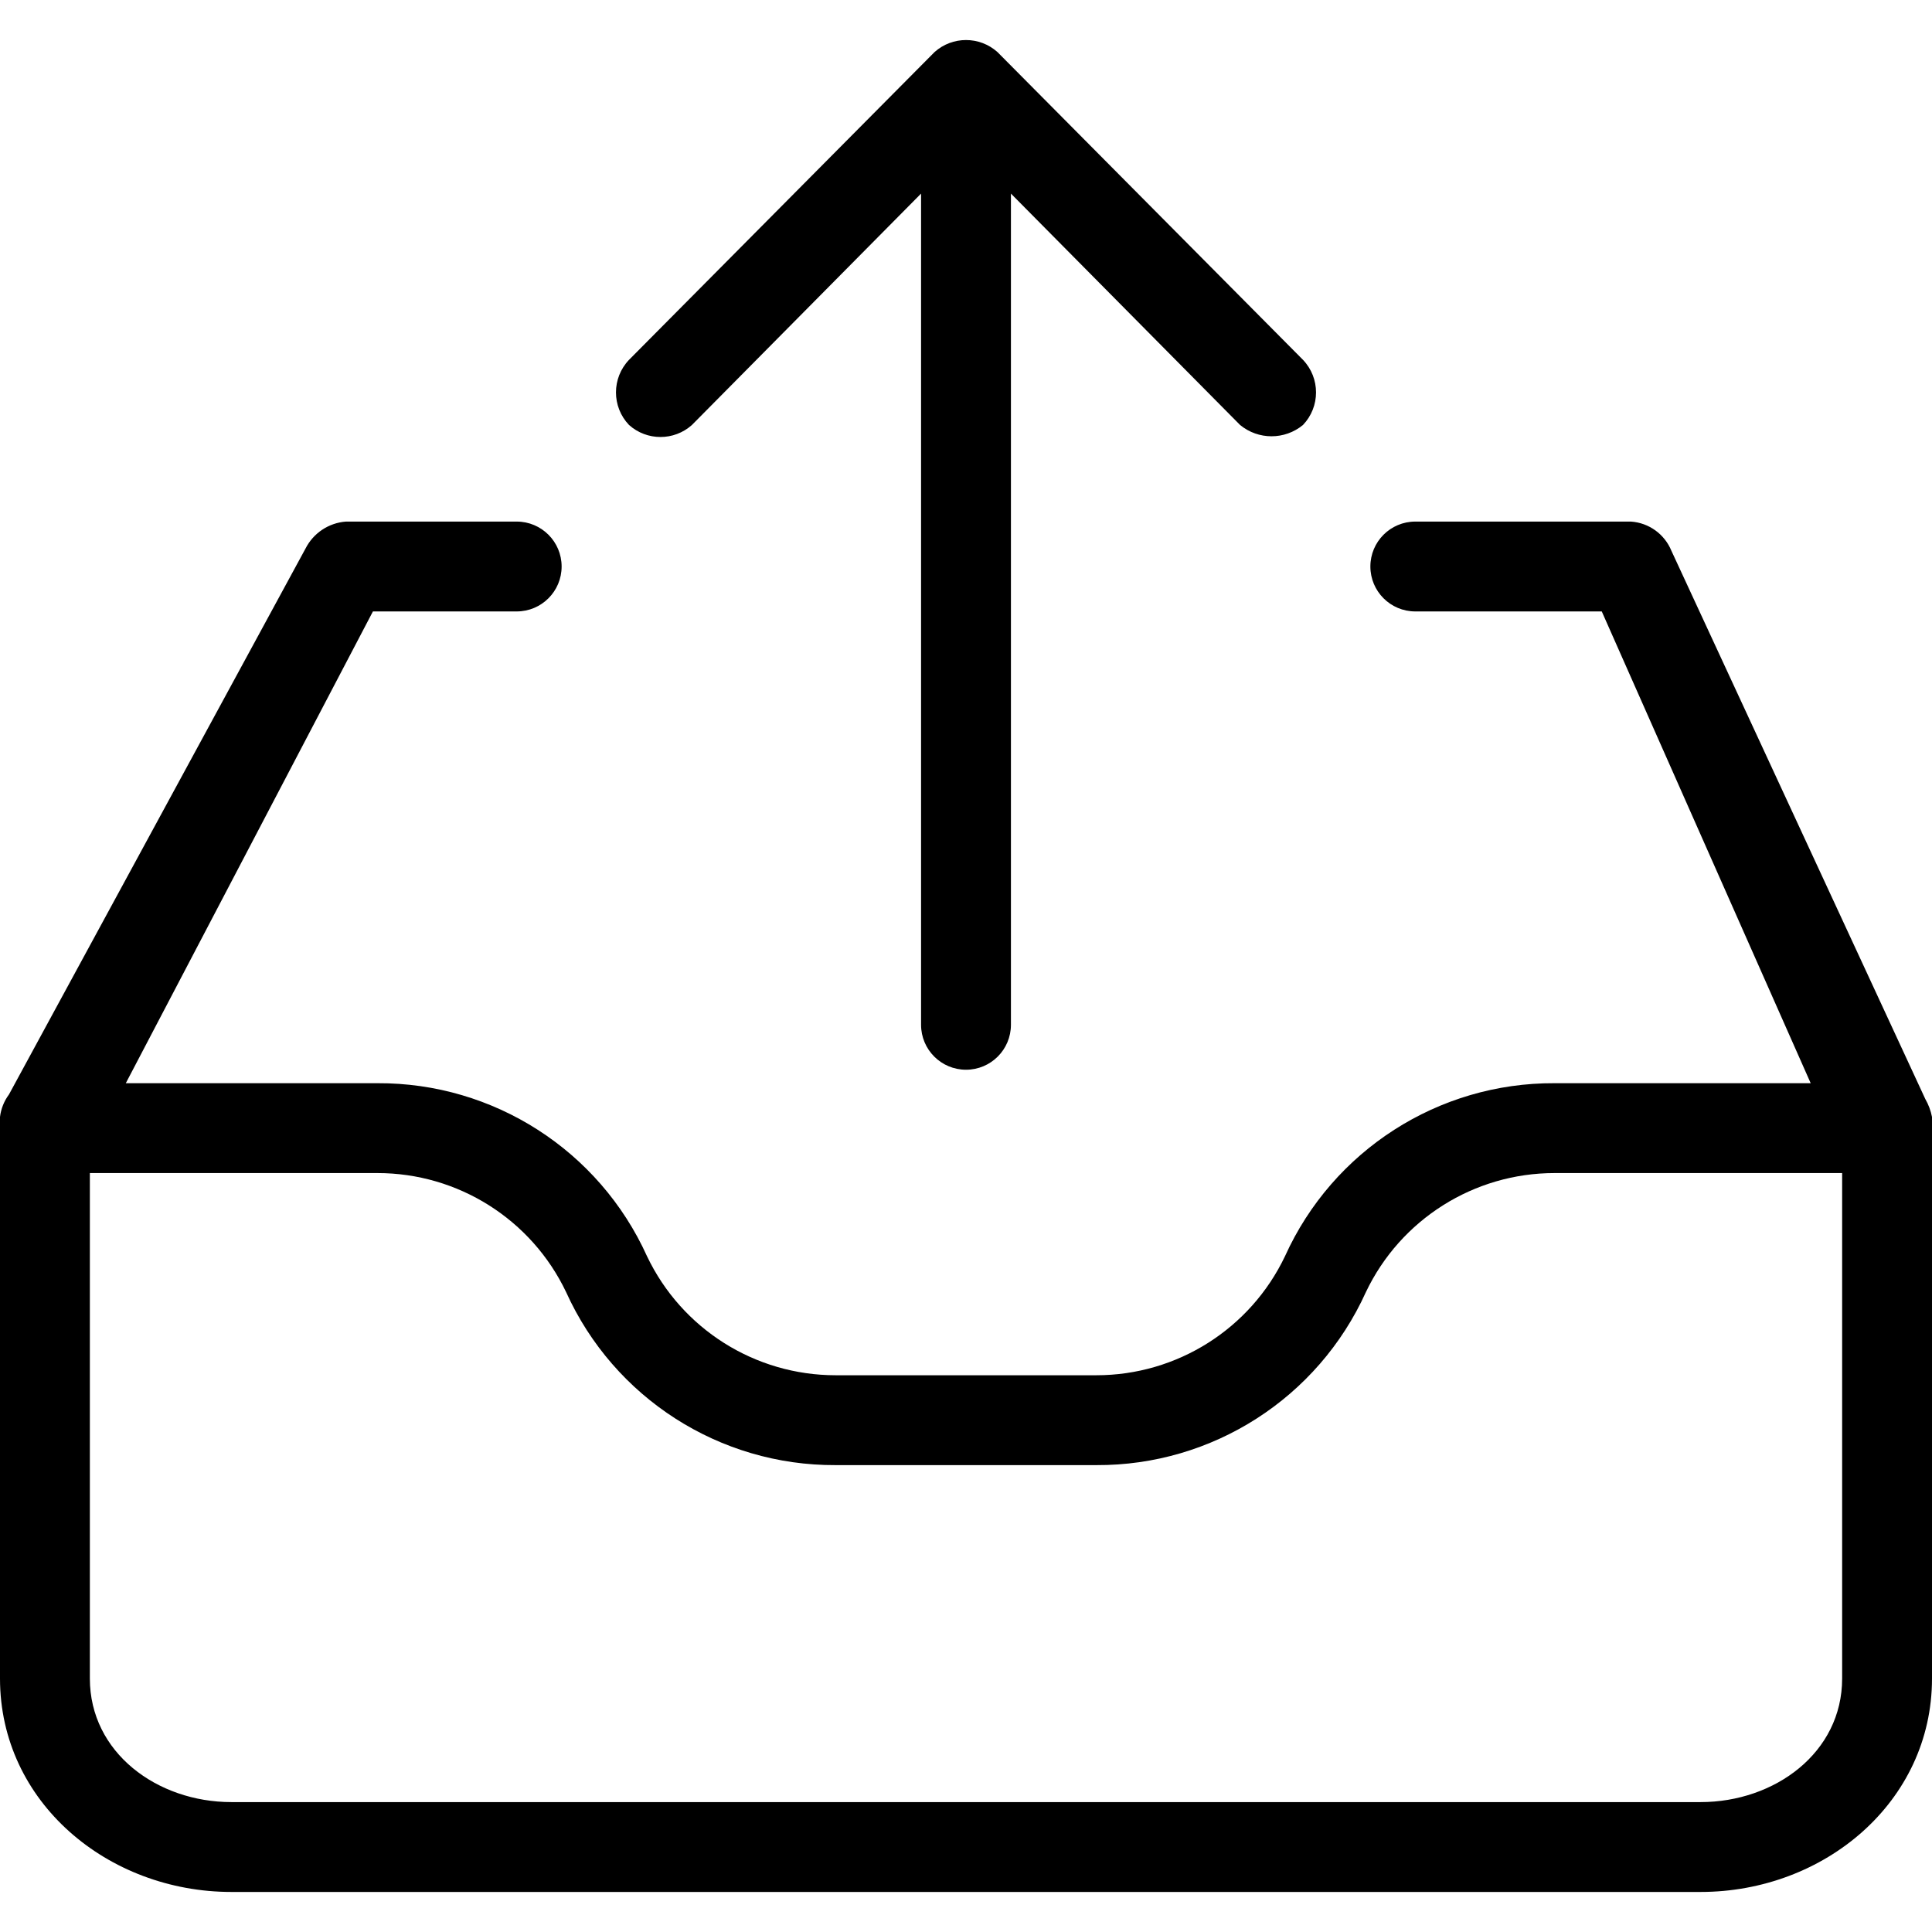
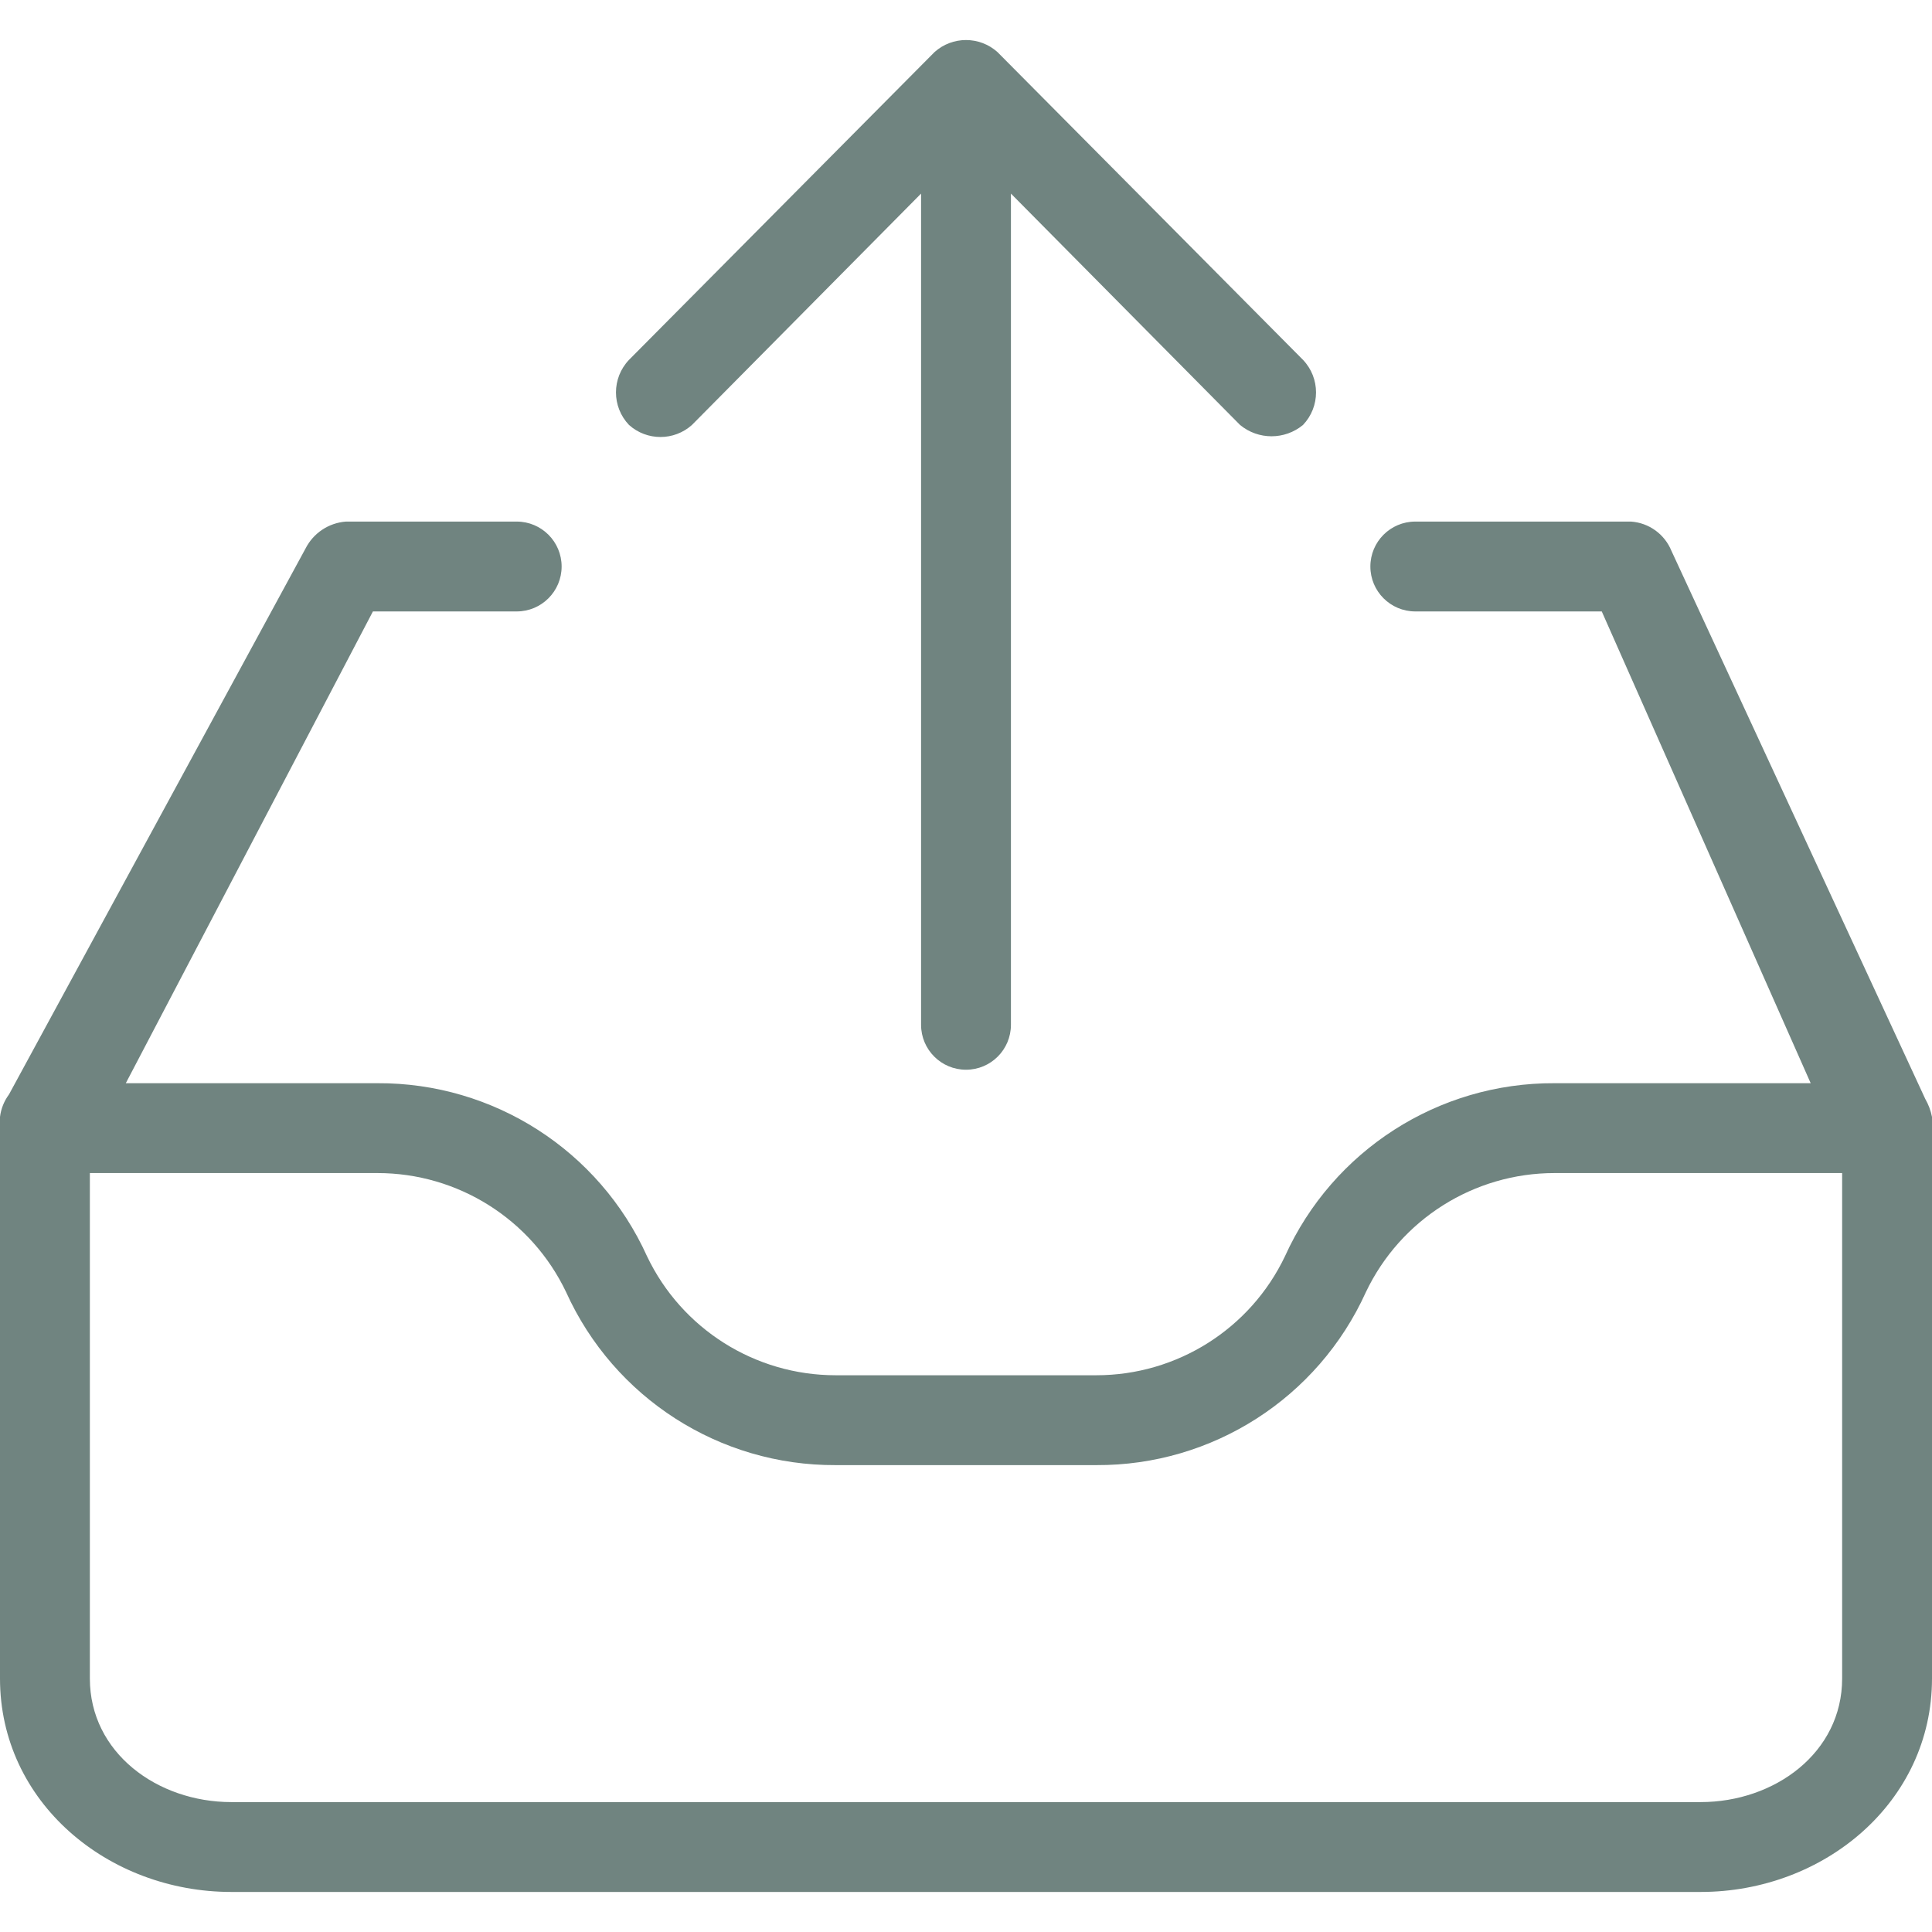
- <svg xmlns="http://www.w3.org/2000/svg" version="1.1" id="Capa_1" x="0px" y="0px" viewBox="0 0 449.306 449.306" style="enable-background:new 0 0 449.306 449.306;" xml:space="preserve">
+ <svg xmlns="http://www.w3.org/2000/svg" version="1.1" fill="#708480" x="0px" y="0px" viewBox="0 0 449.306 449.306" style="enable-background:new 0 0 449.306 449.306;" xml:space="preserve">
  <g>
    <g>
      <g>
-         <path d="M160.914,98.834l53.29-53.812v193.306c0,5.771,4.678,10.449,10.449,10.449s10.449-4.678,10.449-10.449V45.021     l53.29,53.812c4.247,3.503,10.382,3.503,14.629,0c4.047-4.24,4.047-10.911,0-15.151l-71.053-71.576     c-4.165-3.725-10.464-3.725-14.629,0l-71.053,71.576c-4.047,4.24-4.047,10.911,0,15.151     C150.45,102.559,156.749,102.559,160.914,98.834z" />
-         <path d="M447.739,255.568l-59.037-127.478c-1.584-3.872-5.231-6.506-9.404-6.792h-50.155c-5.771,0-10.449,4.678-10.449,10.449     s4.678,10.449,10.449,10.449h43.363l48.588,109.714h-59.559c-27.004-0.133-51.563,15.625-62.694,40.229     c-8.062,16.923-25.141,27.698-43.886,27.69h-60.604c-18.745,0.008-35.823-10.767-43.886-27.69     c-11.131-24.604-35.69-40.362-62.694-40.229H29.257l57.469-109.714h33.437c5.771,0,10.449-4.678,10.449-10.449     s-4.678-10.449-10.449-10.449H80.457c-4.017,0.298-7.584,2.676-9.404,6.269L2.09,254.523c-1.139,1.53-1.859,3.331-2.09,5.224     V390.36c0,28.735,25.078,49.633,53.812,49.633h341.682c28.735,0,53.812-20.898,53.812-49.633V259.748     C449.018,258.278,448.488,256.866,447.739,255.568z M428.408,390.36c0,17.241-15.673,28.735-32.914,28.735H53.812     c-17.241,0-32.914-11.494-32.914-28.735V272.809h66.873c18.745-0.008,35.823,10.767,43.886,27.69     c11.131,24.604,35.69,40.362,62.694,40.229h60.604c27.004,0.133,51.563-15.625,62.694-40.229     c8.062-16.923,25.141-27.698,43.886-27.69h66.873V390.36z" />
+         <path class="sb-icon" d="M160.914,98.834l53.29-53.812v193.306c0,5.771,4.678,10.449,10.449,10.449s10.449-4.678,10.449-10.449V45.021     l53.29,53.812c4.247,3.503,10.382,3.503,14.629,0c4.047-4.24,4.047-10.911,0-15.151l-71.053-71.576     c-4.165-3.725-10.464-3.725-14.629,0l-71.053,71.576c-4.047,4.24-4.047,10.911,0,15.151     C150.45,102.559,156.749,102.559,160.914,98.834z" />
+         <path class="sb-icon" d="M447.739,255.568l-59.037-127.478c-1.584-3.872-5.231-6.506-9.404-6.792h-50.155c-5.771,0-10.449,4.678-10.449,10.449     s4.678,10.449,10.449,10.449h43.363l48.588,109.714h-59.559c-27.004-0.133-51.563,15.625-62.694,40.229     c-8.062,16.923-25.141,27.698-43.886,27.69h-60.604c-18.745,0.008-35.823-10.767-43.886-27.69     c-11.131-24.604-35.69-40.362-62.694-40.229H29.257l57.469-109.714h33.437c5.771,0,10.449-4.678,10.449-10.449     s-4.678-10.449-10.449-10.449H80.457c-4.017,0.298-7.584,2.676-9.404,6.269L2.09,254.523c-1.139,1.53-1.859,3.331-2.09,5.224     V390.36c0,28.735,25.078,49.633,53.812,49.633h341.682c28.735,0,53.812-20.898,53.812-49.633V259.748     C449.018,258.278,448.488,256.866,447.739,255.568z M428.408,390.36c0,17.241-15.673,28.735-32.914,28.735H53.812     c-17.241,0-32.914-11.494-32.914-28.735V272.809h66.873c18.745-0.008,35.823,10.767,43.886,27.69     c11.131,24.604,35.69,40.362,62.694,40.229h60.604c27.004,0.133,51.563-15.625,62.694-40.229     c8.062-16.923,25.141-27.698,43.886-27.69h66.873V390.36z" />
      </g>
    </g>
  </g>
</svg>
